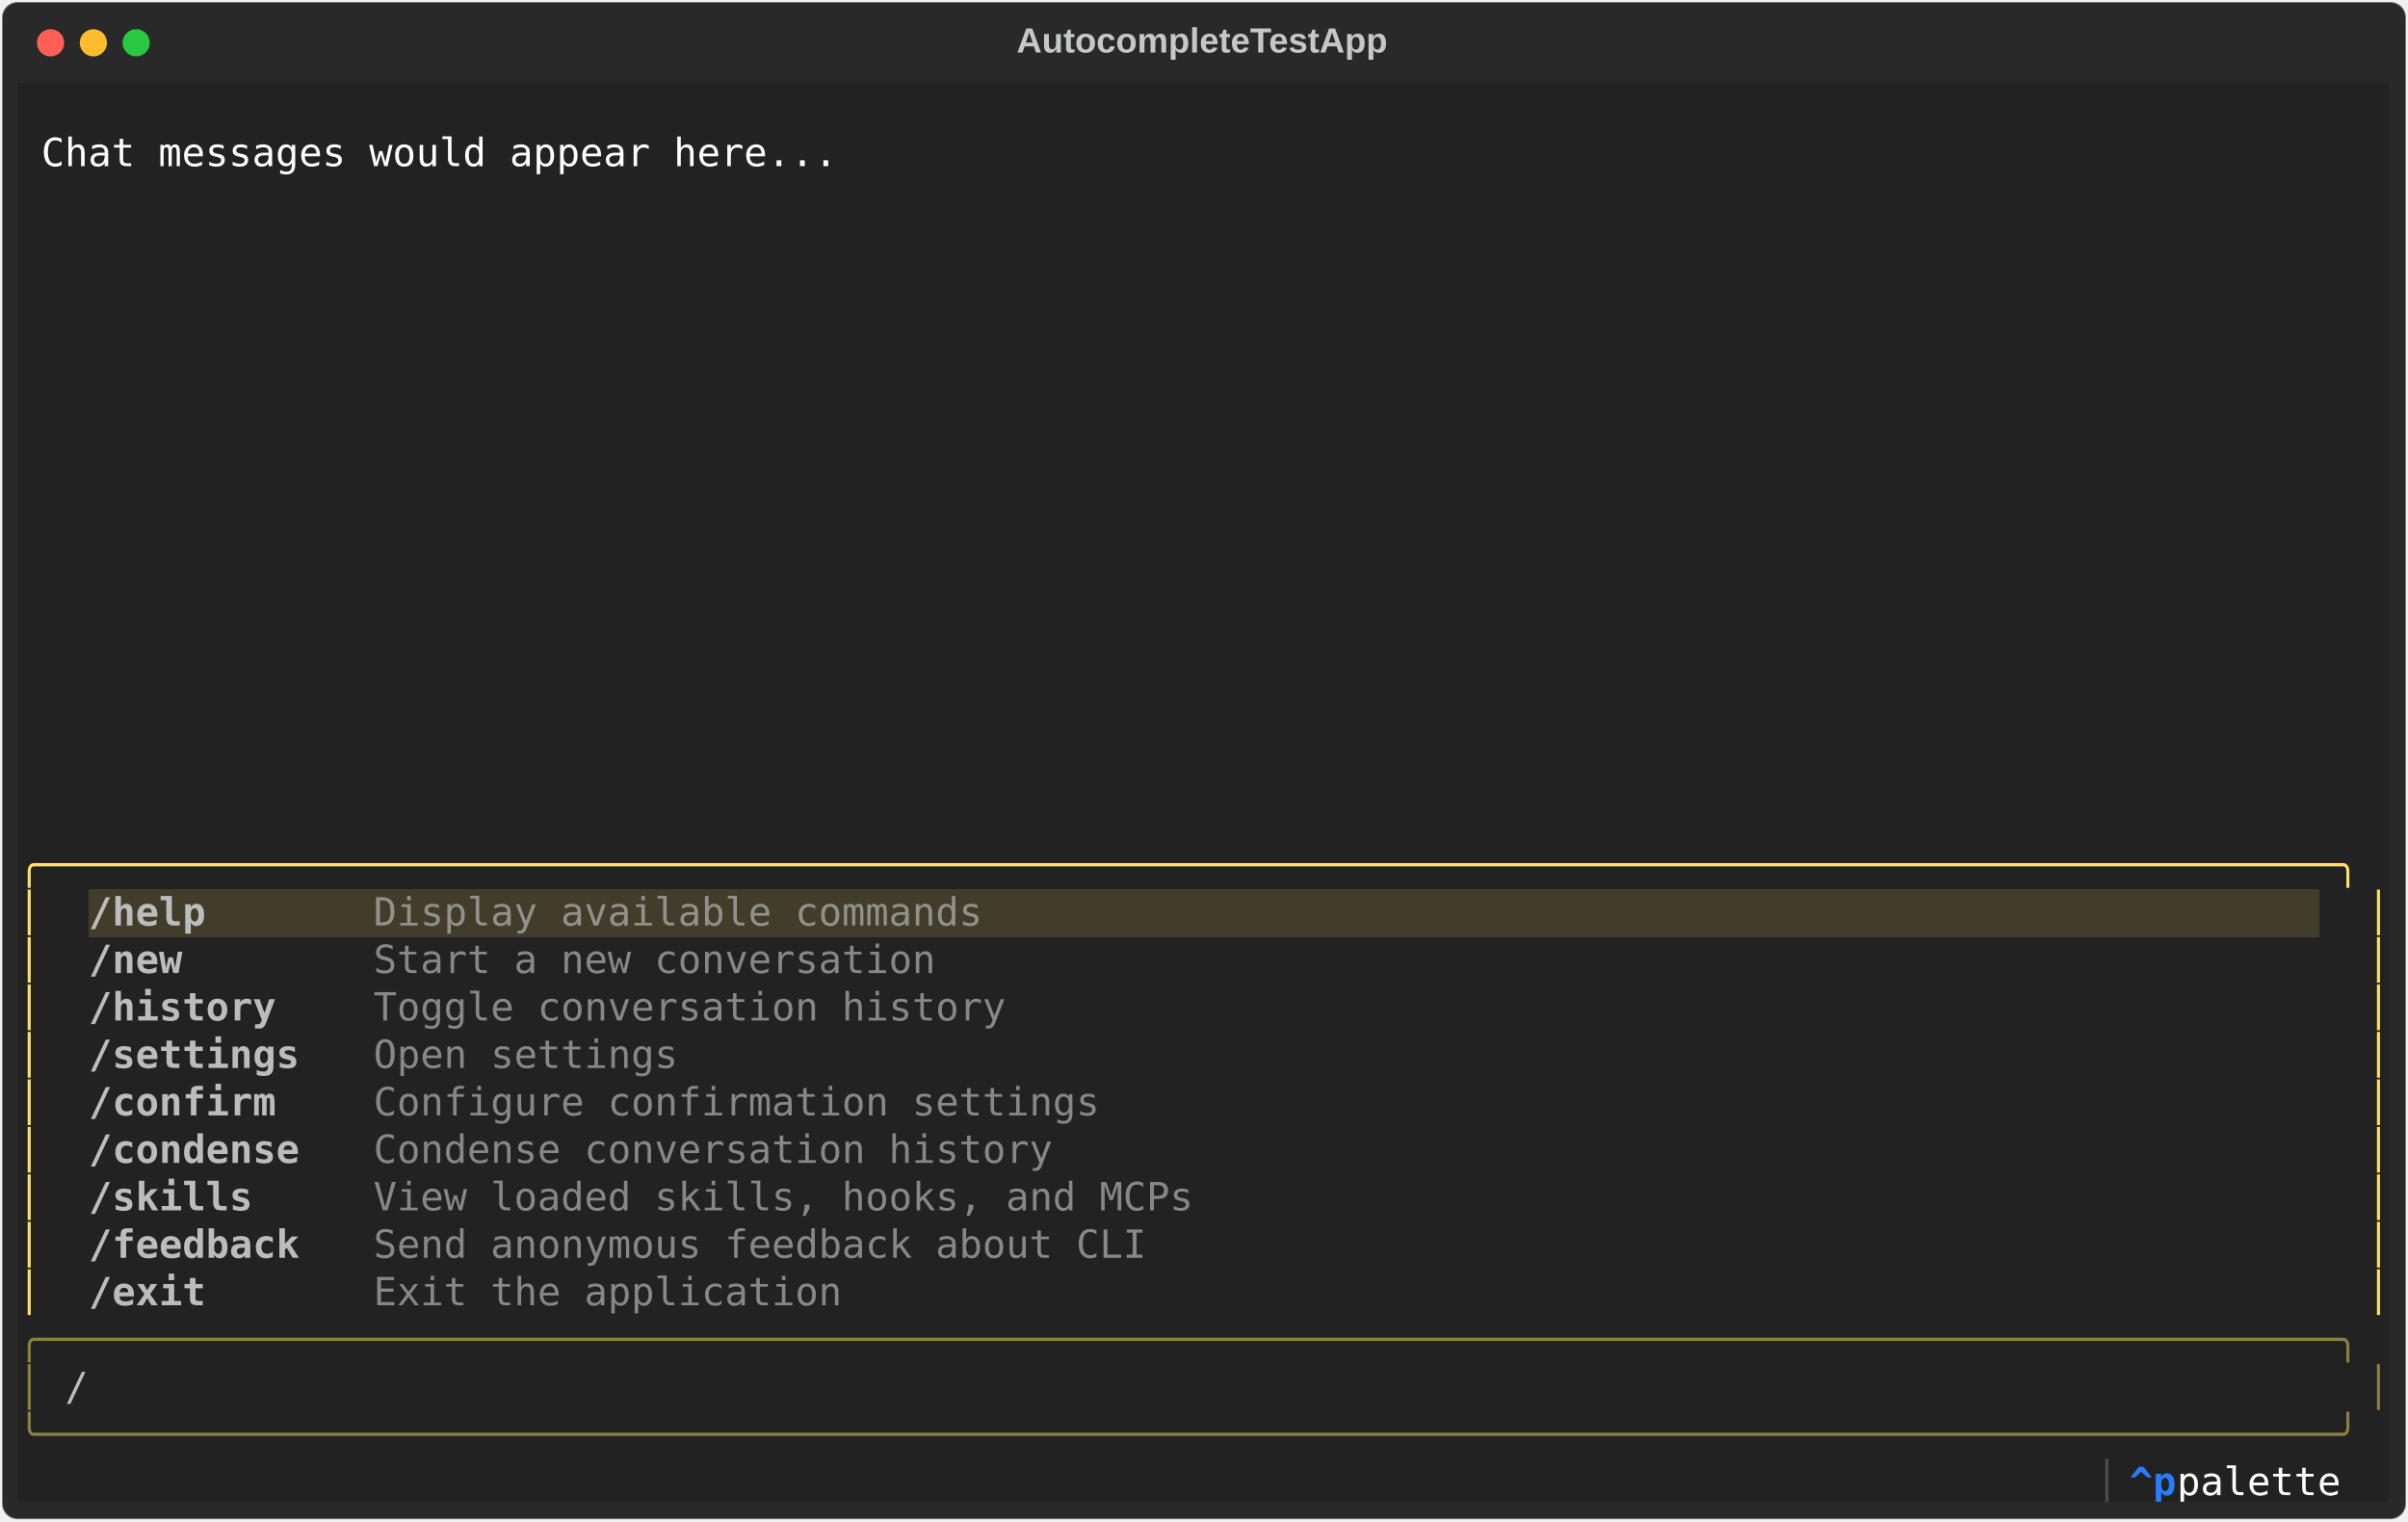
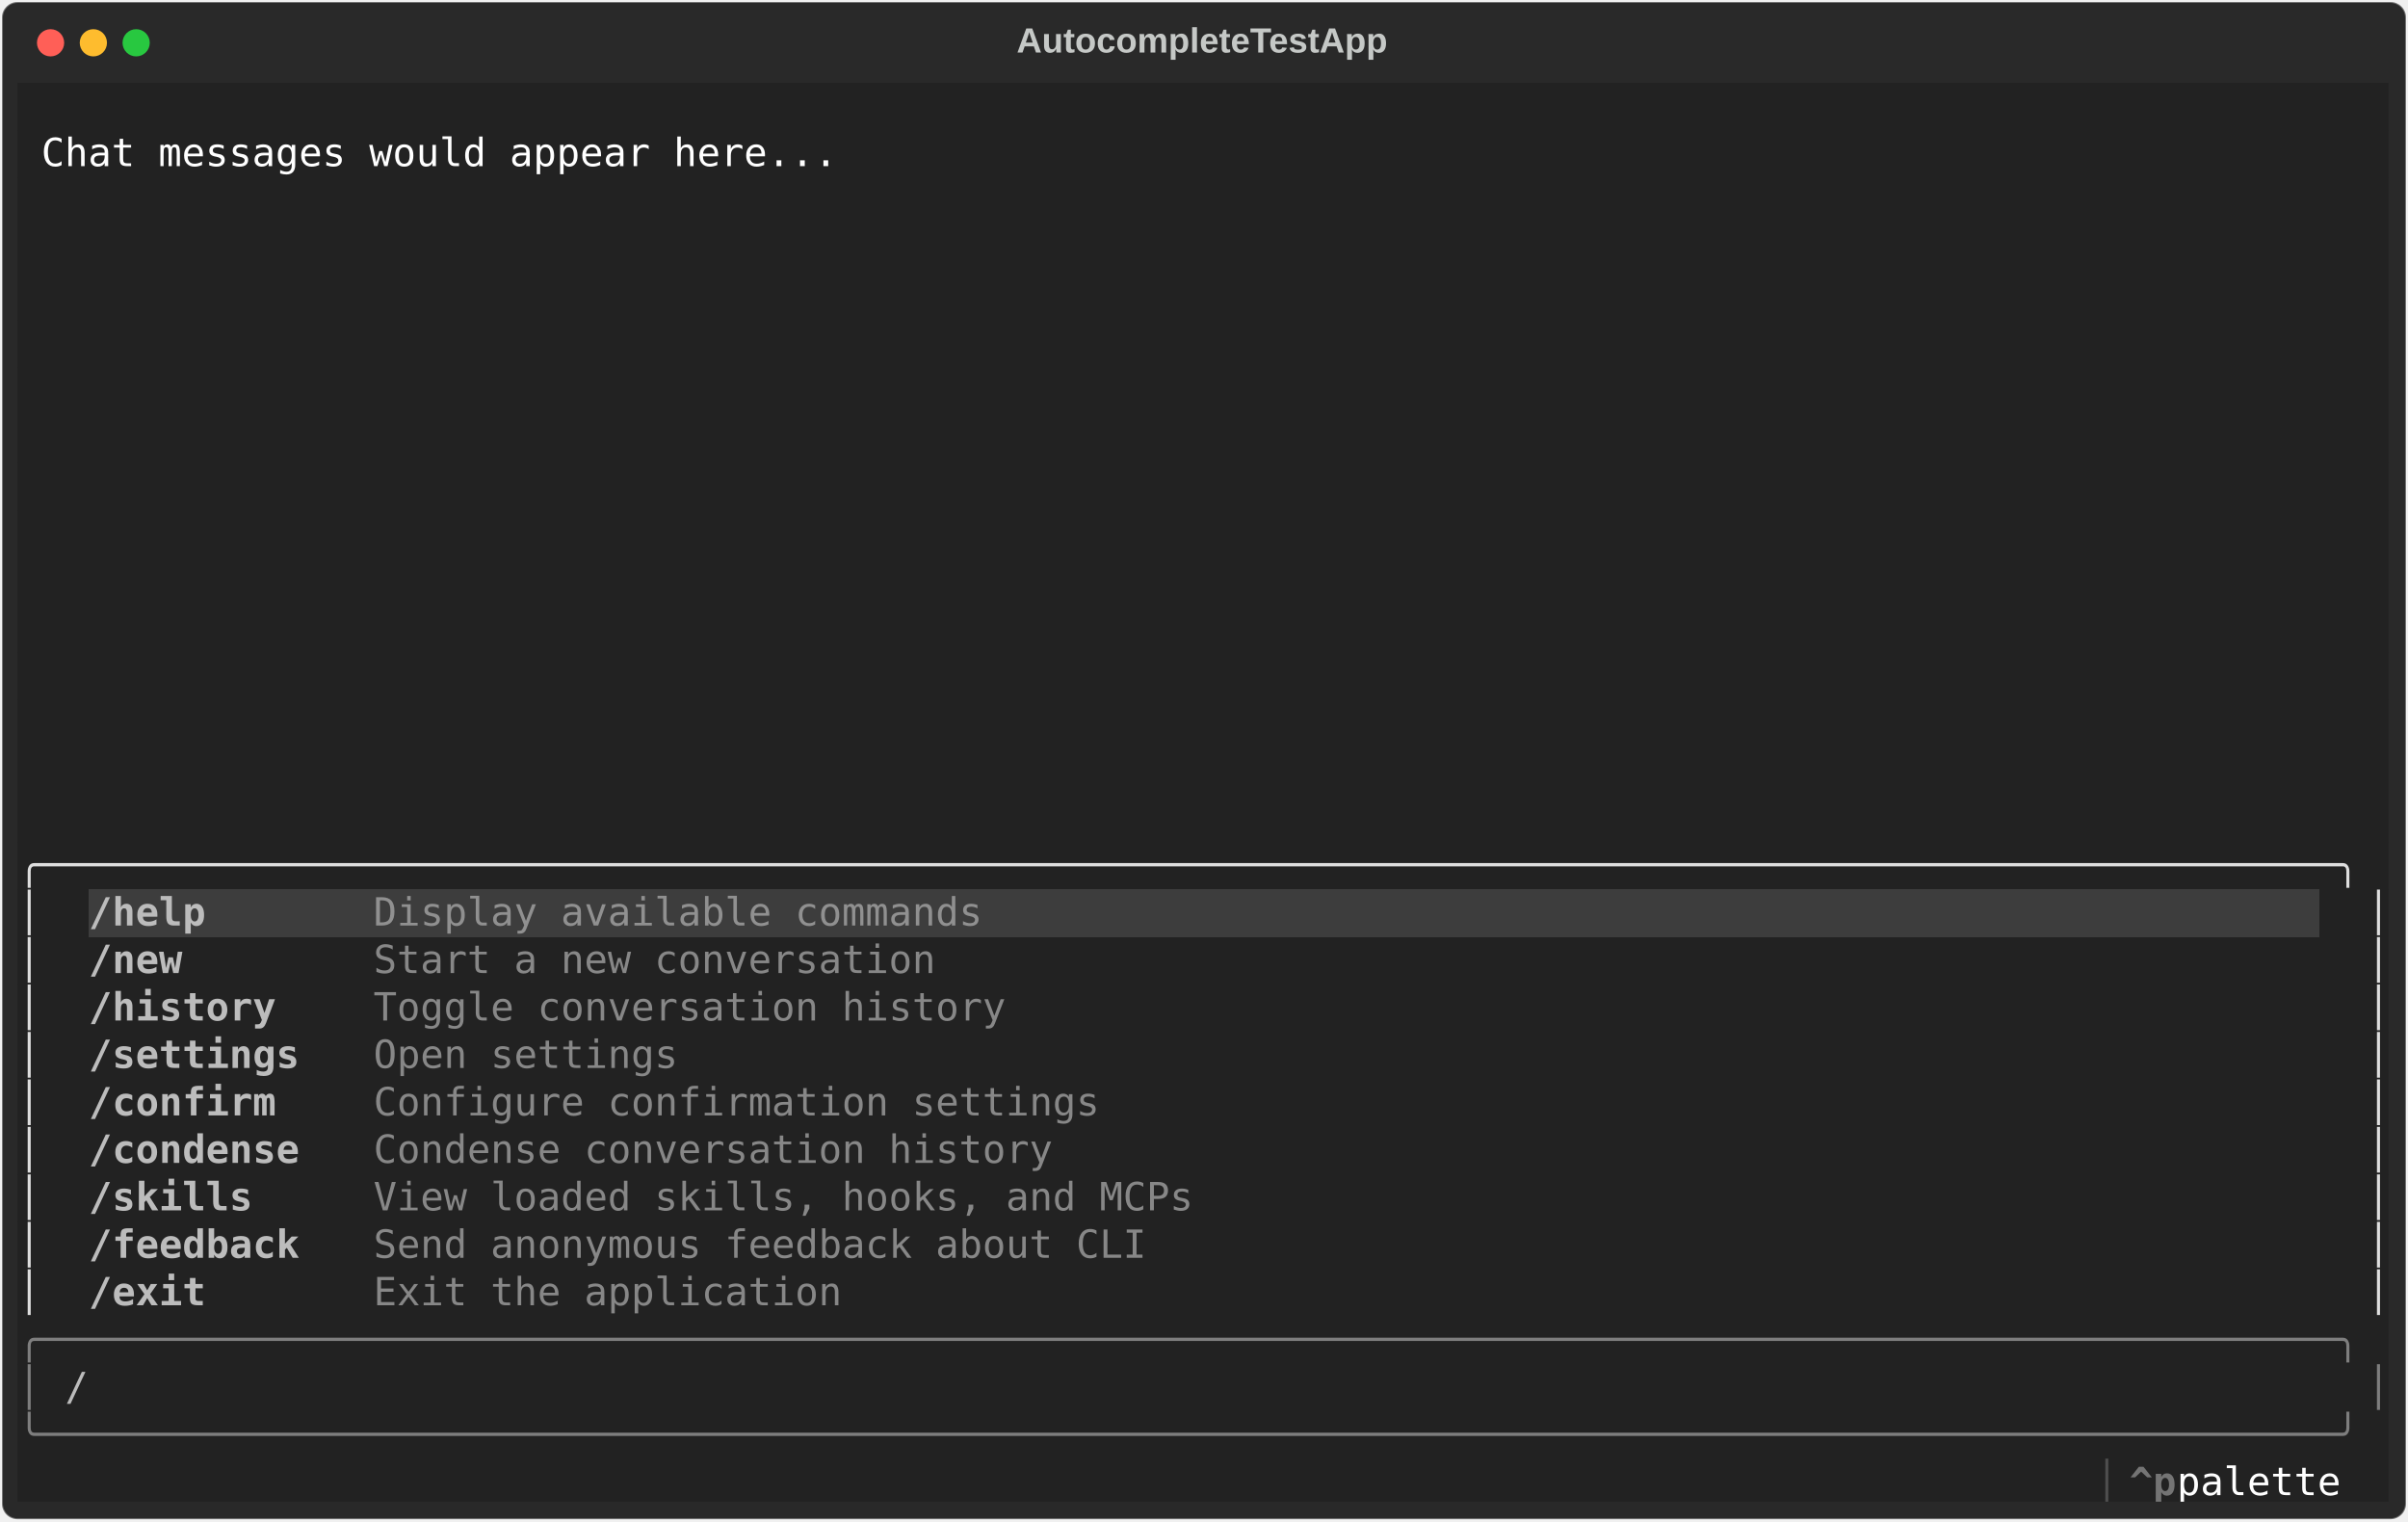
<svg xmlns="http://www.w3.org/2000/svg" class="rich-terminal" viewBox="0 0 1238 782.0">
  <style>

    @font-face {
        font-family: "Fira Code";
        src: local("FiraCode-Regular"),
                url("https://cdnjs.cloudflare.com/ajax/libs/firacode/6.2.0/woff2/FiraCode-Regular.woff2") format("woff2"),
                url("https://cdnjs.cloudflare.com/ajax/libs/firacode/6.2.0/woff/FiraCode-Regular.woff") format("woff");
        font-style: normal;
        font-weight: 400;
    }
    @font-face {
        font-family: "Fira Code";
        src: local("FiraCode-Bold"),
                url("https://cdnjs.cloudflare.com/ajax/libs/firacode/6.2.0/woff2/FiraCode-Bold.woff2") format("woff2"),
                url("https://cdnjs.cloudflare.com/ajax/libs/firacode/6.2.0/woff/FiraCode-Bold.woff") format("woff");
        font-style: bold;
        font-weight: 700;
    }

    .terminal-matrix {
        font-family: Fira Code, monospace;
        font-size: 20px;
        line-height: 24.4px;
        font-variant-east-asian: full-width;
    }

    .terminal-title {
        font-size: 18px;
        font-weight: bold;
        font-family: arial;
    }

    .terminal-r1 { fill: #c5c8c6 }
.terminal-r2 { fill: #ffffff }
- .terminal-r3 { fill: #fee165 }
+ .terminal-r3 { fill: #dedede }
.terminal-r4 { fill: #bcbcbc;font-weight: bold }
- .terminal-r5 { fill: #92908a }
+ .terminal-r5 { fill: #909090 }
.terminal-r6 { fill: #bcbcbc }
.terminal-r7 { fill: #878787 }
- .terminal-r8 { fill: #8d7f42 }
+ .terminal-r8 { fill: #7e7e7e }
.terminal-r9 { fill: #4e4e4e }
- .terminal-r10 { fill: #277dff;font-weight: bold }
+ .terminal-r10 { fill: #747474;font-weight: bold }
    </style>
  <defs>
    <clipPath id="terminal-clip-terminal">
      <rect x="0" y="0" width="1219.0" height="731.0" />
    </clipPath>
    <clipPath id="terminal-line-0">
      <rect x="0" y="1.5" width="1220" height="24.65" />
    </clipPath>
    <clipPath id="terminal-line-1">
      <rect x="0" y="25.9" width="1220" height="24.65" />
    </clipPath>
    <clipPath id="terminal-line-2">
      <rect x="0" y="50.3" width="1220" height="24.65" />
    </clipPath>
    <clipPath id="terminal-line-3">
      <rect x="0" y="74.7" width="1220" height="24.65" />
    </clipPath>
    <clipPath id="terminal-line-4">
      <rect x="0" y="99.1" width="1220" height="24.65" />
    </clipPath>
    <clipPath id="terminal-line-5">
      <rect x="0" y="123.5" width="1220" height="24.65" />
    </clipPath>
    <clipPath id="terminal-line-6">
      <rect x="0" y="147.9" width="1220" height="24.65" />
    </clipPath>
    <clipPath id="terminal-line-7">
      <rect x="0" y="172.3" width="1220" height="24.65" />
    </clipPath>
    <clipPath id="terminal-line-8">
      <rect x="0" y="196.7" width="1220" height="24.65" />
    </clipPath>
    <clipPath id="terminal-line-9">
      <rect x="0" y="221.1" width="1220" height="24.65" />
    </clipPath>
    <clipPath id="terminal-line-10">
      <rect x="0" y="245.5" width="1220" height="24.65" />
    </clipPath>
    <clipPath id="terminal-line-11">
      <rect x="0" y="269.9" width="1220" height="24.65" />
    </clipPath>
    <clipPath id="terminal-line-12">
      <rect x="0" y="294.3" width="1220" height="24.65" />
    </clipPath>
    <clipPath id="terminal-line-13">
      <rect x="0" y="318.7" width="1220" height="24.65" />
    </clipPath>
    <clipPath id="terminal-line-14">
      <rect x="0" y="343.1" width="1220" height="24.65" />
    </clipPath>
    <clipPath id="terminal-line-15">
      <rect x="0" y="367.5" width="1220" height="24.65" />
    </clipPath>
    <clipPath id="terminal-line-16">
      <rect x="0" y="391.9" width="1220" height="24.65" />
    </clipPath>
    <clipPath id="terminal-line-17">
      <rect x="0" y="416.3" width="1220" height="24.65" />
    </clipPath>
    <clipPath id="terminal-line-18">
      <rect x="0" y="440.7" width="1220" height="24.65" />
    </clipPath>
    <clipPath id="terminal-line-19">
      <rect x="0" y="465.1" width="1220" height="24.65" />
    </clipPath>
    <clipPath id="terminal-line-20">
      <rect x="0" y="489.5" width="1220" height="24.65" />
    </clipPath>
    <clipPath id="terminal-line-21">
      <rect x="0" y="513.9" width="1220" height="24.65" />
    </clipPath>
    <clipPath id="terminal-line-22">
      <rect x="0" y="538.3" width="1220" height="24.65" />
    </clipPath>
    <clipPath id="terminal-line-23">
      <rect x="0" y="562.7" width="1220" height="24.65" />
    </clipPath>
    <clipPath id="terminal-line-24">
      <rect x="0" y="587.1" width="1220" height="24.65" />
    </clipPath>
    <clipPath id="terminal-line-25">
      <rect x="0" y="611.5" width="1220" height="24.65" />
    </clipPath>
    <clipPath id="terminal-line-26">
      <rect x="0" y="635.9" width="1220" height="24.65" />
    </clipPath>
    <clipPath id="terminal-line-27">
      <rect x="0" y="660.3" width="1220" height="24.65" />
    </clipPath>
    <clipPath id="terminal-line-28">
      <rect x="0" y="684.7" width="1220" height="24.65" />
    </clipPath>
  </defs>
  <rect fill="#292929" stroke="rgba(255,255,255,0.35)" stroke-width="1" x="1" y="1" width="1236" height="780" rx="8" />
  <text class="terminal-title" fill="#c5c8c6" text-anchor="middle" x="618" y="27">AutocompleteTestApp</text>
  <g transform="translate(26,22)">
    <circle cx="0" cy="0" r="7" fill="#ff5f57" />
    <circle cx="22" cy="0" r="7" fill="#febc2e" />
    <circle cx="44" cy="0" r="7" fill="#28c840" />
  </g>
  <g transform="translate(9, 41)" clip-path="url(#terminal-clip-terminal)">
    <rect fill="#222222" x="0" y="1.5" width="1220" height="24.65" shape-rendering="crispEdges" />
    <rect fill="#222222" x="0" y="25.9" width="12.2" height="24.65" shape-rendering="crispEdges" />
    <rect fill="#222222" x="12.2" y="25.9" width="414.8" height="24.65" shape-rendering="crispEdges" />
    <rect fill="#222222" x="427" y="25.9" width="793" height="24.65" shape-rendering="crispEdges" />
    <rect fill="#222222" x="0" y="50.3" width="12.2" height="24.65" shape-rendering="crispEdges" />
    <rect fill="#222222" x="12.2" y="50.3" width="1195.6" height="24.65" shape-rendering="crispEdges" />
    <rect fill="#222222" x="1207.8" y="50.3" width="12.2" height="24.65" shape-rendering="crispEdges" />
    <rect fill="#222222" x="0" y="74.7" width="12.2" height="24.65" shape-rendering="crispEdges" />
    <rect fill="#222222" x="12.2" y="74.7" width="1195.6" height="24.65" shape-rendering="crispEdges" />
    <rect fill="#222222" x="1207.8" y="74.7" width="12.2" height="24.65" shape-rendering="crispEdges" />
    <rect fill="#222222" x="0" y="99.1" width="12.2" height="24.65" shape-rendering="crispEdges" />
    <rect fill="#222222" x="12.2" y="99.1" width="1195.6" height="24.65" shape-rendering="crispEdges" />
    <rect fill="#222222" x="1207.8" y="99.1" width="12.2" height="24.65" shape-rendering="crispEdges" />
    <rect fill="#222222" x="0" y="123.5" width="12.2" height="24.65" shape-rendering="crispEdges" />
    <rect fill="#222222" x="12.2" y="123.5" width="1195.6" height="24.65" shape-rendering="crispEdges" />
    <rect fill="#222222" x="1207.8" y="123.5" width="12.2" height="24.65" shape-rendering="crispEdges" />
    <rect fill="#222222" x="0" y="147.9" width="12.2" height="24.65" shape-rendering="crispEdges" />
    <rect fill="#222222" x="12.2" y="147.9" width="1195.6" height="24.65" shape-rendering="crispEdges" />
    <rect fill="#222222" x="1207.8" y="147.9" width="12.2" height="24.65" shape-rendering="crispEdges" />
    <rect fill="#222222" x="0" y="172.3" width="12.2" height="24.65" shape-rendering="crispEdges" />
    <rect fill="#222222" x="12.2" y="172.3" width="1195.6" height="24.65" shape-rendering="crispEdges" />
    <rect fill="#222222" x="1207.8" y="172.3" width="12.2" height="24.65" shape-rendering="crispEdges" />
    <rect fill="#222222" x="0" y="196.7" width="12.2" height="24.65" shape-rendering="crispEdges" />
    <rect fill="#222222" x="12.2" y="196.7" width="1195.6" height="24.65" shape-rendering="crispEdges" />
    <rect fill="#222222" x="1207.8" y="196.7" width="12.2" height="24.65" shape-rendering="crispEdges" />
    <rect fill="#222222" x="0" y="221.1" width="12.2" height="24.65" shape-rendering="crispEdges" />
    <rect fill="#222222" x="12.2" y="221.1" width="1195.6" height="24.65" shape-rendering="crispEdges" />
    <rect fill="#222222" x="1207.8" y="221.1" width="12.2" height="24.65" shape-rendering="crispEdges" />
    <rect fill="#222222" x="0" y="245.5" width="12.2" height="24.65" shape-rendering="crispEdges" />
    <rect fill="#222222" x="12.2" y="245.5" width="1195.6" height="24.65" shape-rendering="crispEdges" />
    <rect fill="#222222" x="1207.8" y="245.5" width="12.2" height="24.65" shape-rendering="crispEdges" />
    <rect fill="#222222" x="0" y="269.9" width="12.2" height="24.65" shape-rendering="crispEdges" />
    <rect fill="#222222" x="12.2" y="269.9" width="1195.6" height="24.65" shape-rendering="crispEdges" />
    <rect fill="#222222" x="1207.8" y="269.9" width="12.2" height="24.65" shape-rendering="crispEdges" />
    <rect fill="#222222" x="0" y="294.3" width="12.2" height="24.65" shape-rendering="crispEdges" />
    <rect fill="#222222" x="12.2" y="294.3" width="1195.6" height="24.65" shape-rendering="crispEdges" />
    <rect fill="#222222" x="1207.8" y="294.3" width="12.2" height="24.65" shape-rendering="crispEdges" />
    <rect fill="#222222" x="0" y="318.7" width="12.2" height="24.65" shape-rendering="crispEdges" />
    <rect fill="#222222" x="12.2" y="318.7" width="1195.6" height="24.65" shape-rendering="crispEdges" />
    <rect fill="#222222" x="1207.8" y="318.7" width="12.2" height="24.65" shape-rendering="crispEdges" />
    <rect fill="#222222" x="0" y="343.1" width="12.2" height="24.65" shape-rendering="crispEdges" />
    <rect fill="#222222" x="12.2" y="343.1" width="1195.6" height="24.65" shape-rendering="crispEdges" />
    <rect fill="#222222" x="1207.8" y="343.1" width="12.2" height="24.65" shape-rendering="crispEdges" />
    <rect fill="#222222" x="0" y="367.5" width="1220" height="24.65" shape-rendering="crispEdges" />
    <rect fill="#222222" x="0" y="391.9" width="1220" height="24.65" shape-rendering="crispEdges" />
    <rect fill="#222222" x="0" y="416.3" width="12.2" height="24.65" shape-rendering="crispEdges" />
    <rect fill="#222222" x="12.2" y="416.3" width="24.4" height="24.65" shape-rendering="crispEdges" />
-     <rect fill="#423d2b" x="36.6" y="416.3" width="146.4" height="24.65" shape-rendering="crispEdges" />
-     <rect fill="#423d2b" x="183" y="416.3" width="317.2" height="24.65" shape-rendering="crispEdges" />
-     <rect fill="#423d2b" x="500.2" y="416.3" width="683.2" height="24.65" shape-rendering="crispEdges" />
+     <rect fill="#3d3d3d" x="36.6" y="416.3" width="146.4" height="24.65" shape-rendering="crispEdges" />
+     <rect fill="#3d3d3d" x="183" y="416.3" width="317.2" height="24.65" shape-rendering="crispEdges" />
+     <rect fill="#3d3d3d" x="500.2" y="416.3" width="683.2" height="24.65" shape-rendering="crispEdges" />
    <rect fill="#222222" x="1183.4" y="416.3" width="24.4" height="24.65" shape-rendering="crispEdges" />
    <rect fill="#222222" x="1207.8" y="416.3" width="12.2" height="24.65" shape-rendering="crispEdges" />
    <rect fill="#222222" x="0" y="440.7" width="12.2" height="24.65" shape-rendering="crispEdges" />
    <rect fill="#222222" x="12.2" y="440.7" width="24.4" height="24.65" shape-rendering="crispEdges" />
    <rect fill="#222222" x="36.6" y="440.7" width="146.4" height="24.65" shape-rendering="crispEdges" />
    <rect fill="#222222" x="183" y="440.7" width="292.8" height="24.65" shape-rendering="crispEdges" />
    <rect fill="#222222" x="475.8" y="440.7" width="707.6" height="24.65" shape-rendering="crispEdges" />
    <rect fill="#222222" x="1183.4" y="440.7" width="24.4" height="24.65" shape-rendering="crispEdges" />
    <rect fill="#222222" x="1207.8" y="440.7" width="12.2" height="24.65" shape-rendering="crispEdges" />
    <rect fill="#222222" x="0" y="465.1" width="12.2" height="24.65" shape-rendering="crispEdges" />
    <rect fill="#222222" x="12.2" y="465.1" width="24.4" height="24.65" shape-rendering="crispEdges" />
    <rect fill="#222222" x="36.6" y="465.1" width="146.4" height="24.65" shape-rendering="crispEdges" />
    <rect fill="#222222" x="183" y="465.1" width="329.4" height="24.65" shape-rendering="crispEdges" />
    <rect fill="#222222" x="512.4" y="465.1" width="671" height="24.65" shape-rendering="crispEdges" />
    <rect fill="#222222" x="1183.4" y="465.1" width="24.4" height="24.65" shape-rendering="crispEdges" />
    <rect fill="#222222" x="1207.8" y="465.1" width="12.2" height="24.65" shape-rendering="crispEdges" />
    <rect fill="#222222" x="0" y="489.5" width="12.2" height="24.65" shape-rendering="crispEdges" />
    <rect fill="#222222" x="12.2" y="489.5" width="24.4" height="24.65" shape-rendering="crispEdges" />
    <rect fill="#222222" x="36.6" y="489.5" width="146.4" height="24.65" shape-rendering="crispEdges" />
    <rect fill="#222222" x="183" y="489.5" width="158.6" height="24.65" shape-rendering="crispEdges" />
    <rect fill="#222222" x="341.6" y="489.5" width="841.8" height="24.65" shape-rendering="crispEdges" />
    <rect fill="#222222" x="1183.4" y="489.5" width="24.4" height="24.65" shape-rendering="crispEdges" />
    <rect fill="#222222" x="1207.8" y="489.5" width="12.2" height="24.65" shape-rendering="crispEdges" />
    <rect fill="#222222" x="0" y="513.9" width="12.2" height="24.65" shape-rendering="crispEdges" />
    <rect fill="#222222" x="12.2" y="513.9" width="24.4" height="24.65" shape-rendering="crispEdges" />
    <rect fill="#222222" x="36.6" y="513.9" width="146.4" height="24.65" shape-rendering="crispEdges" />
    <rect fill="#222222" x="183" y="513.9" width="378.2" height="24.65" shape-rendering="crispEdges" />
    <rect fill="#222222" x="561.2" y="513.9" width="622.2" height="24.65" shape-rendering="crispEdges" />
    <rect fill="#222222" x="1183.4" y="513.9" width="24.4" height="24.65" shape-rendering="crispEdges" />
    <rect fill="#222222" x="1207.8" y="513.9" width="12.2" height="24.65" shape-rendering="crispEdges" />
    <rect fill="#222222" x="0" y="538.3" width="12.2" height="24.65" shape-rendering="crispEdges" />
    <rect fill="#222222" x="12.2" y="538.3" width="24.4" height="24.65" shape-rendering="crispEdges" />
    <rect fill="#222222" x="36.6" y="538.3" width="146.4" height="24.65" shape-rendering="crispEdges" />
    <rect fill="#222222" x="183" y="538.3" width="353.8" height="24.65" shape-rendering="crispEdges" />
    <rect fill="#222222" x="536.8" y="538.3" width="646.6" height="24.65" shape-rendering="crispEdges" />
    <rect fill="#222222" x="1183.4" y="538.3" width="24.4" height="24.65" shape-rendering="crispEdges" />
    <rect fill="#222222" x="1207.8" y="538.3" width="12.2" height="24.65" shape-rendering="crispEdges" />
    <rect fill="#222222" x="0" y="562.7" width="12.2" height="24.65" shape-rendering="crispEdges" />
    <rect fill="#222222" x="12.2" y="562.7" width="24.4" height="24.65" shape-rendering="crispEdges" />
    <rect fill="#222222" x="36.6" y="562.7" width="146.4" height="24.65" shape-rendering="crispEdges" />
    <rect fill="#222222" x="183" y="562.7" width="427" height="24.65" shape-rendering="crispEdges" />
    <rect fill="#222222" x="610" y="562.7" width="573.4" height="24.65" shape-rendering="crispEdges" />
    <rect fill="#222222" x="1183.4" y="562.7" width="24.4" height="24.65" shape-rendering="crispEdges" />
    <rect fill="#222222" x="1207.8" y="562.7" width="12.2" height="24.65" shape-rendering="crispEdges" />
    <rect fill="#222222" x="0" y="587.1" width="12.2" height="24.65" shape-rendering="crispEdges" />
    <rect fill="#222222" x="12.2" y="587.1" width="24.4" height="24.65" shape-rendering="crispEdges" />
    <rect fill="#222222" x="36.6" y="587.1" width="146.4" height="24.65" shape-rendering="crispEdges" />
    <rect fill="#222222" x="183" y="587.1" width="402.6" height="24.65" shape-rendering="crispEdges" />
    <rect fill="#222222" x="585.6" y="587.1" width="597.8" height="24.65" shape-rendering="crispEdges" />
    <rect fill="#222222" x="1183.4" y="587.1" width="24.4" height="24.65" shape-rendering="crispEdges" />
    <rect fill="#222222" x="1207.8" y="587.1" width="12.2" height="24.65" shape-rendering="crispEdges" />
    <rect fill="#222222" x="0" y="611.5" width="12.2" height="24.65" shape-rendering="crispEdges" />
    <rect fill="#222222" x="12.2" y="611.5" width="24.4" height="24.65" shape-rendering="crispEdges" />
    <rect fill="#222222" x="36.6" y="611.5" width="146.4" height="24.65" shape-rendering="crispEdges" />
    <rect fill="#222222" x="183" y="611.5" width="244" height="24.65" shape-rendering="crispEdges" />
    <rect fill="#222222" x="427" y="611.5" width="756.4" height="24.65" shape-rendering="crispEdges" />
    <rect fill="#222222" x="1183.4" y="611.5" width="24.4" height="24.65" shape-rendering="crispEdges" />
    <rect fill="#222222" x="1207.8" y="611.5" width="12.2" height="24.65" shape-rendering="crispEdges" />
    <rect fill="#222222" x="0" y="635.9" width="1220" height="24.65" shape-rendering="crispEdges" />
    <rect fill="#222222" x="0" y="660.3" width="12.2" height="24.65" shape-rendering="crispEdges" />
    <rect fill="#222222" x="12.2" y="660.3" width="12.2" height="24.65" shape-rendering="crispEdges" />
    <rect fill="#222222" x="24.4" y="660.3" width="1171.2" height="24.65" shape-rendering="crispEdges" />
    <rect fill="#222222" x="1195.6" y="660.3" width="12.2" height="24.65" shape-rendering="crispEdges" />
    <rect fill="#222222" x="1207.8" y="660.3" width="12.2" height="24.65" shape-rendering="crispEdges" />
    <rect fill="#222222" x="0" y="684.7" width="1220" height="24.65" shape-rendering="crispEdges" />
    <rect fill="#222222" x="0" y="709.1" width="1073.6" height="24.65" shape-rendering="crispEdges" />
    <rect fill="#222222" x="1073.6" y="709.1" width="12.2" height="24.65" shape-rendering="crispEdges" />
    <rect fill="#222222" x="1085.8" y="709.1" width="24.4" height="24.65" shape-rendering="crispEdges" />
    <rect fill="#222222" x="1110.2" y="709.1" width="97.6" height="24.65" shape-rendering="crispEdges" />
    <rect fill="#222222" x="1207.8" y="709.1" width="12.2" height="24.65" shape-rendering="crispEdges" />
    <g class="terminal-matrix">
      <text class="terminal-r1" x="1220" y="20" textLength="12.2" clip-path="url(#terminal-line-0)">
</text>
      <text class="terminal-r2" x="12.2" y="44.4" textLength="414.8" clip-path="url(#terminal-line-1)">Chat messages would appear here...</text>
      <text class="terminal-r1" x="1220" y="44.4" textLength="12.2" clip-path="url(#terminal-line-1)">
</text>
      <text class="terminal-r1" x="1220" y="68.8" textLength="12.2" clip-path="url(#terminal-line-2)">
</text>
      <text class="terminal-r1" x="1220" y="93.2" textLength="12.2" clip-path="url(#terminal-line-3)">
</text>
      <text class="terminal-r1" x="1220" y="117.6" textLength="12.2" clip-path="url(#terminal-line-4)">
</text>
      <text class="terminal-r1" x="1220" y="142" textLength="12.2" clip-path="url(#terminal-line-5)">
</text>
      <text class="terminal-r1" x="1220" y="166.4" textLength="12.2" clip-path="url(#terminal-line-6)">
</text>
      <text class="terminal-r1" x="1220" y="190.8" textLength="12.2" clip-path="url(#terminal-line-7)">
</text>
      <text class="terminal-r1" x="1220" y="215.2" textLength="12.2" clip-path="url(#terminal-line-8)">
</text>
      <text class="terminal-r1" x="1220" y="239.6" textLength="12.2" clip-path="url(#terminal-line-9)">
</text>
      <text class="terminal-r1" x="1220" y="264" textLength="12.2" clip-path="url(#terminal-line-10)">
</text>
      <text class="terminal-r1" x="1220" y="288.4" textLength="12.2" clip-path="url(#terminal-line-11)">
</text>
      <text class="terminal-r1" x="1220" y="312.8" textLength="12.2" clip-path="url(#terminal-line-12)">
</text>
      <text class="terminal-r1" x="1220" y="337.2" textLength="12.2" clip-path="url(#terminal-line-13)">
</text>
      <text class="terminal-r1" x="1220" y="361.6" textLength="12.2" clip-path="url(#terminal-line-14)">
</text>
      <text class="terminal-r1" x="1220" y="386" textLength="12.2" clip-path="url(#terminal-line-15)">
</text>
      <text class="terminal-r3" x="0" y="410.4" textLength="1220" clip-path="url(#terminal-line-16)">╭──────────────────────────────────────────────────────────────────────────────────────────────────╮</text>
      <text class="terminal-r1" x="1220" y="410.4" textLength="12.2" clip-path="url(#terminal-line-16)">
</text>
      <text class="terminal-r3" x="0" y="434.8" textLength="12.2" clip-path="url(#terminal-line-17)">│</text>
      <text class="terminal-r4" x="36.6" y="434.8" textLength="146.4" clip-path="url(#terminal-line-17)">/help       </text>
      <text class="terminal-r5" x="183" y="434.8" textLength="317.2" clip-path="url(#terminal-line-17)">Display available commands</text>
      <text class="terminal-r3" x="1207.8" y="434.8" textLength="12.2" clip-path="url(#terminal-line-17)">│</text>
      <text class="terminal-r1" x="1220" y="434.8" textLength="12.2" clip-path="url(#terminal-line-17)">
</text>
      <text class="terminal-r3" x="0" y="459.2" textLength="12.2" clip-path="url(#terminal-line-18)">│</text>
      <text class="terminal-r4" x="36.6" y="459.2" textLength="146.4" clip-path="url(#terminal-line-18)">/new        </text>
      <text class="terminal-r7" x="183" y="459.2" textLength="292.8" clip-path="url(#terminal-line-18)">Start a new conversation</text>
      <text class="terminal-r3" x="1207.8" y="459.2" textLength="12.2" clip-path="url(#terminal-line-18)">│</text>
      <text class="terminal-r1" x="1220" y="459.2" textLength="12.2" clip-path="url(#terminal-line-18)">
</text>
      <text class="terminal-r3" x="0" y="483.6" textLength="12.2" clip-path="url(#terminal-line-19)">│</text>
      <text class="terminal-r4" x="36.6" y="483.6" textLength="146.4" clip-path="url(#terminal-line-19)">/history    </text>
      <text class="terminal-r7" x="183" y="483.6" textLength="329.4" clip-path="url(#terminal-line-19)">Toggle conversation history</text>
      <text class="terminal-r3" x="1207.8" y="483.6" textLength="12.2" clip-path="url(#terminal-line-19)">│</text>
      <text class="terminal-r1" x="1220" y="483.6" textLength="12.2" clip-path="url(#terminal-line-19)">
</text>
      <text class="terminal-r3" x="0" y="508" textLength="12.2" clip-path="url(#terminal-line-20)">│</text>
      <text class="terminal-r4" x="36.6" y="508" textLength="146.4" clip-path="url(#terminal-line-20)">/settings   </text>
      <text class="terminal-r7" x="183" y="508" textLength="158.6" clip-path="url(#terminal-line-20)">Open settings</text>
      <text class="terminal-r3" x="1207.8" y="508" textLength="12.2" clip-path="url(#terminal-line-20)">│</text>
      <text class="terminal-r1" x="1220" y="508" textLength="12.2" clip-path="url(#terminal-line-20)">
</text>
      <text class="terminal-r3" x="0" y="532.4" textLength="12.2" clip-path="url(#terminal-line-21)">│</text>
      <text class="terminal-r4" x="36.6" y="532.4" textLength="146.4" clip-path="url(#terminal-line-21)">/confirm    </text>
      <text class="terminal-r7" x="183" y="532.4" textLength="378.2" clip-path="url(#terminal-line-21)">Configure confirmation settings</text>
      <text class="terminal-r3" x="1207.8" y="532.4" textLength="12.2" clip-path="url(#terminal-line-21)">│</text>
      <text class="terminal-r1" x="1220" y="532.4" textLength="12.2" clip-path="url(#terminal-line-21)">
</text>
      <text class="terminal-r3" x="0" y="556.8" textLength="12.2" clip-path="url(#terminal-line-22)">│</text>
      <text class="terminal-r4" x="36.6" y="556.8" textLength="146.4" clip-path="url(#terminal-line-22)">/condense   </text>
      <text class="terminal-r7" x="183" y="556.8" textLength="353.8" clip-path="url(#terminal-line-22)">Condense conversation history</text>
      <text class="terminal-r3" x="1207.8" y="556.8" textLength="12.2" clip-path="url(#terminal-line-22)">│</text>
      <text class="terminal-r1" x="1220" y="556.8" textLength="12.2" clip-path="url(#terminal-line-22)">
</text>
      <text class="terminal-r3" x="0" y="581.2" textLength="12.2" clip-path="url(#terminal-line-23)">│</text>
      <text class="terminal-r4" x="36.6" y="581.2" textLength="146.4" clip-path="url(#terminal-line-23)">/skills     </text>
      <text class="terminal-r7" x="183" y="581.2" textLength="427" clip-path="url(#terminal-line-23)">View loaded skills, hooks, and MCPs</text>
      <text class="terminal-r3" x="1207.8" y="581.2" textLength="12.2" clip-path="url(#terminal-line-23)">│</text>
      <text class="terminal-r1" x="1220" y="581.2" textLength="12.2" clip-path="url(#terminal-line-23)">
</text>
      <text class="terminal-r3" x="0" y="605.6" textLength="12.2" clip-path="url(#terminal-line-24)">│</text>
      <text class="terminal-r4" x="36.6" y="605.6" textLength="146.4" clip-path="url(#terminal-line-24)">/feedback   </text>
      <text class="terminal-r7" x="183" y="605.6" textLength="402.6" clip-path="url(#terminal-line-24)">Send anonymous feedback about CLI</text>
      <text class="terminal-r3" x="1207.8" y="605.6" textLength="12.2" clip-path="url(#terminal-line-24)">│</text>
      <text class="terminal-r1" x="1220" y="605.6" textLength="12.2" clip-path="url(#terminal-line-24)">
</text>
      <text class="terminal-r3" x="0" y="630" textLength="12.2" clip-path="url(#terminal-line-25)">│</text>
      <text class="terminal-r4" x="36.6" y="630" textLength="146.4" clip-path="url(#terminal-line-25)">/exit       </text>
      <text class="terminal-r7" x="183" y="630" textLength="244" clip-path="url(#terminal-line-25)">Exit the application</text>
      <text class="terminal-r3" x="1207.8" y="630" textLength="12.2" clip-path="url(#terminal-line-25)">│</text>
      <text class="terminal-r1" x="1220" y="630" textLength="12.2" clip-path="url(#terminal-line-25)">
</text>
      <text class="terminal-r8" x="0" y="654.4" textLength="1220" clip-path="url(#terminal-line-26)">╭──────────────────────────────────────────────────────────────────────────────────────────────────╮</text>
      <text class="terminal-r1" x="1220" y="654.4" textLength="12.2" clip-path="url(#terminal-line-26)">
</text>
      <text class="terminal-r8" x="0" y="678.8" textLength="12.2" clip-path="url(#terminal-line-27)">│</text>
      <text class="terminal-r6" x="24.4" y="678.8" textLength="1171.2" clip-path="url(#terminal-line-27)">/                                                                                               </text>
      <text class="terminal-r8" x="1207.8" y="678.8" textLength="12.2" clip-path="url(#terminal-line-27)">│</text>
      <text class="terminal-r1" x="1220" y="678.8" textLength="12.2" clip-path="url(#terminal-line-27)">
</text>
      <text class="terminal-r8" x="0" y="703.2" textLength="1220" clip-path="url(#terminal-line-28)">╰──────────────────────────────────────────────────────────────────────────────────────────────────╯</text>
      <text class="terminal-r1" x="1220" y="703.2" textLength="12.2" clip-path="url(#terminal-line-28)">
</text>
      <text class="terminal-r9" x="1073.6" y="727.6" textLength="12.2" clip-path="url(#terminal-line-29)">▏</text>
      <text class="terminal-r10" x="1085.8" y="727.6" textLength="24.4" clip-path="url(#terminal-line-29)">^p</text>
      <text class="terminal-r2" x="1110.2" y="727.6" textLength="97.6" clip-path="url(#terminal-line-29)"> palette</text>
    </g>
  </g>
</svg>
